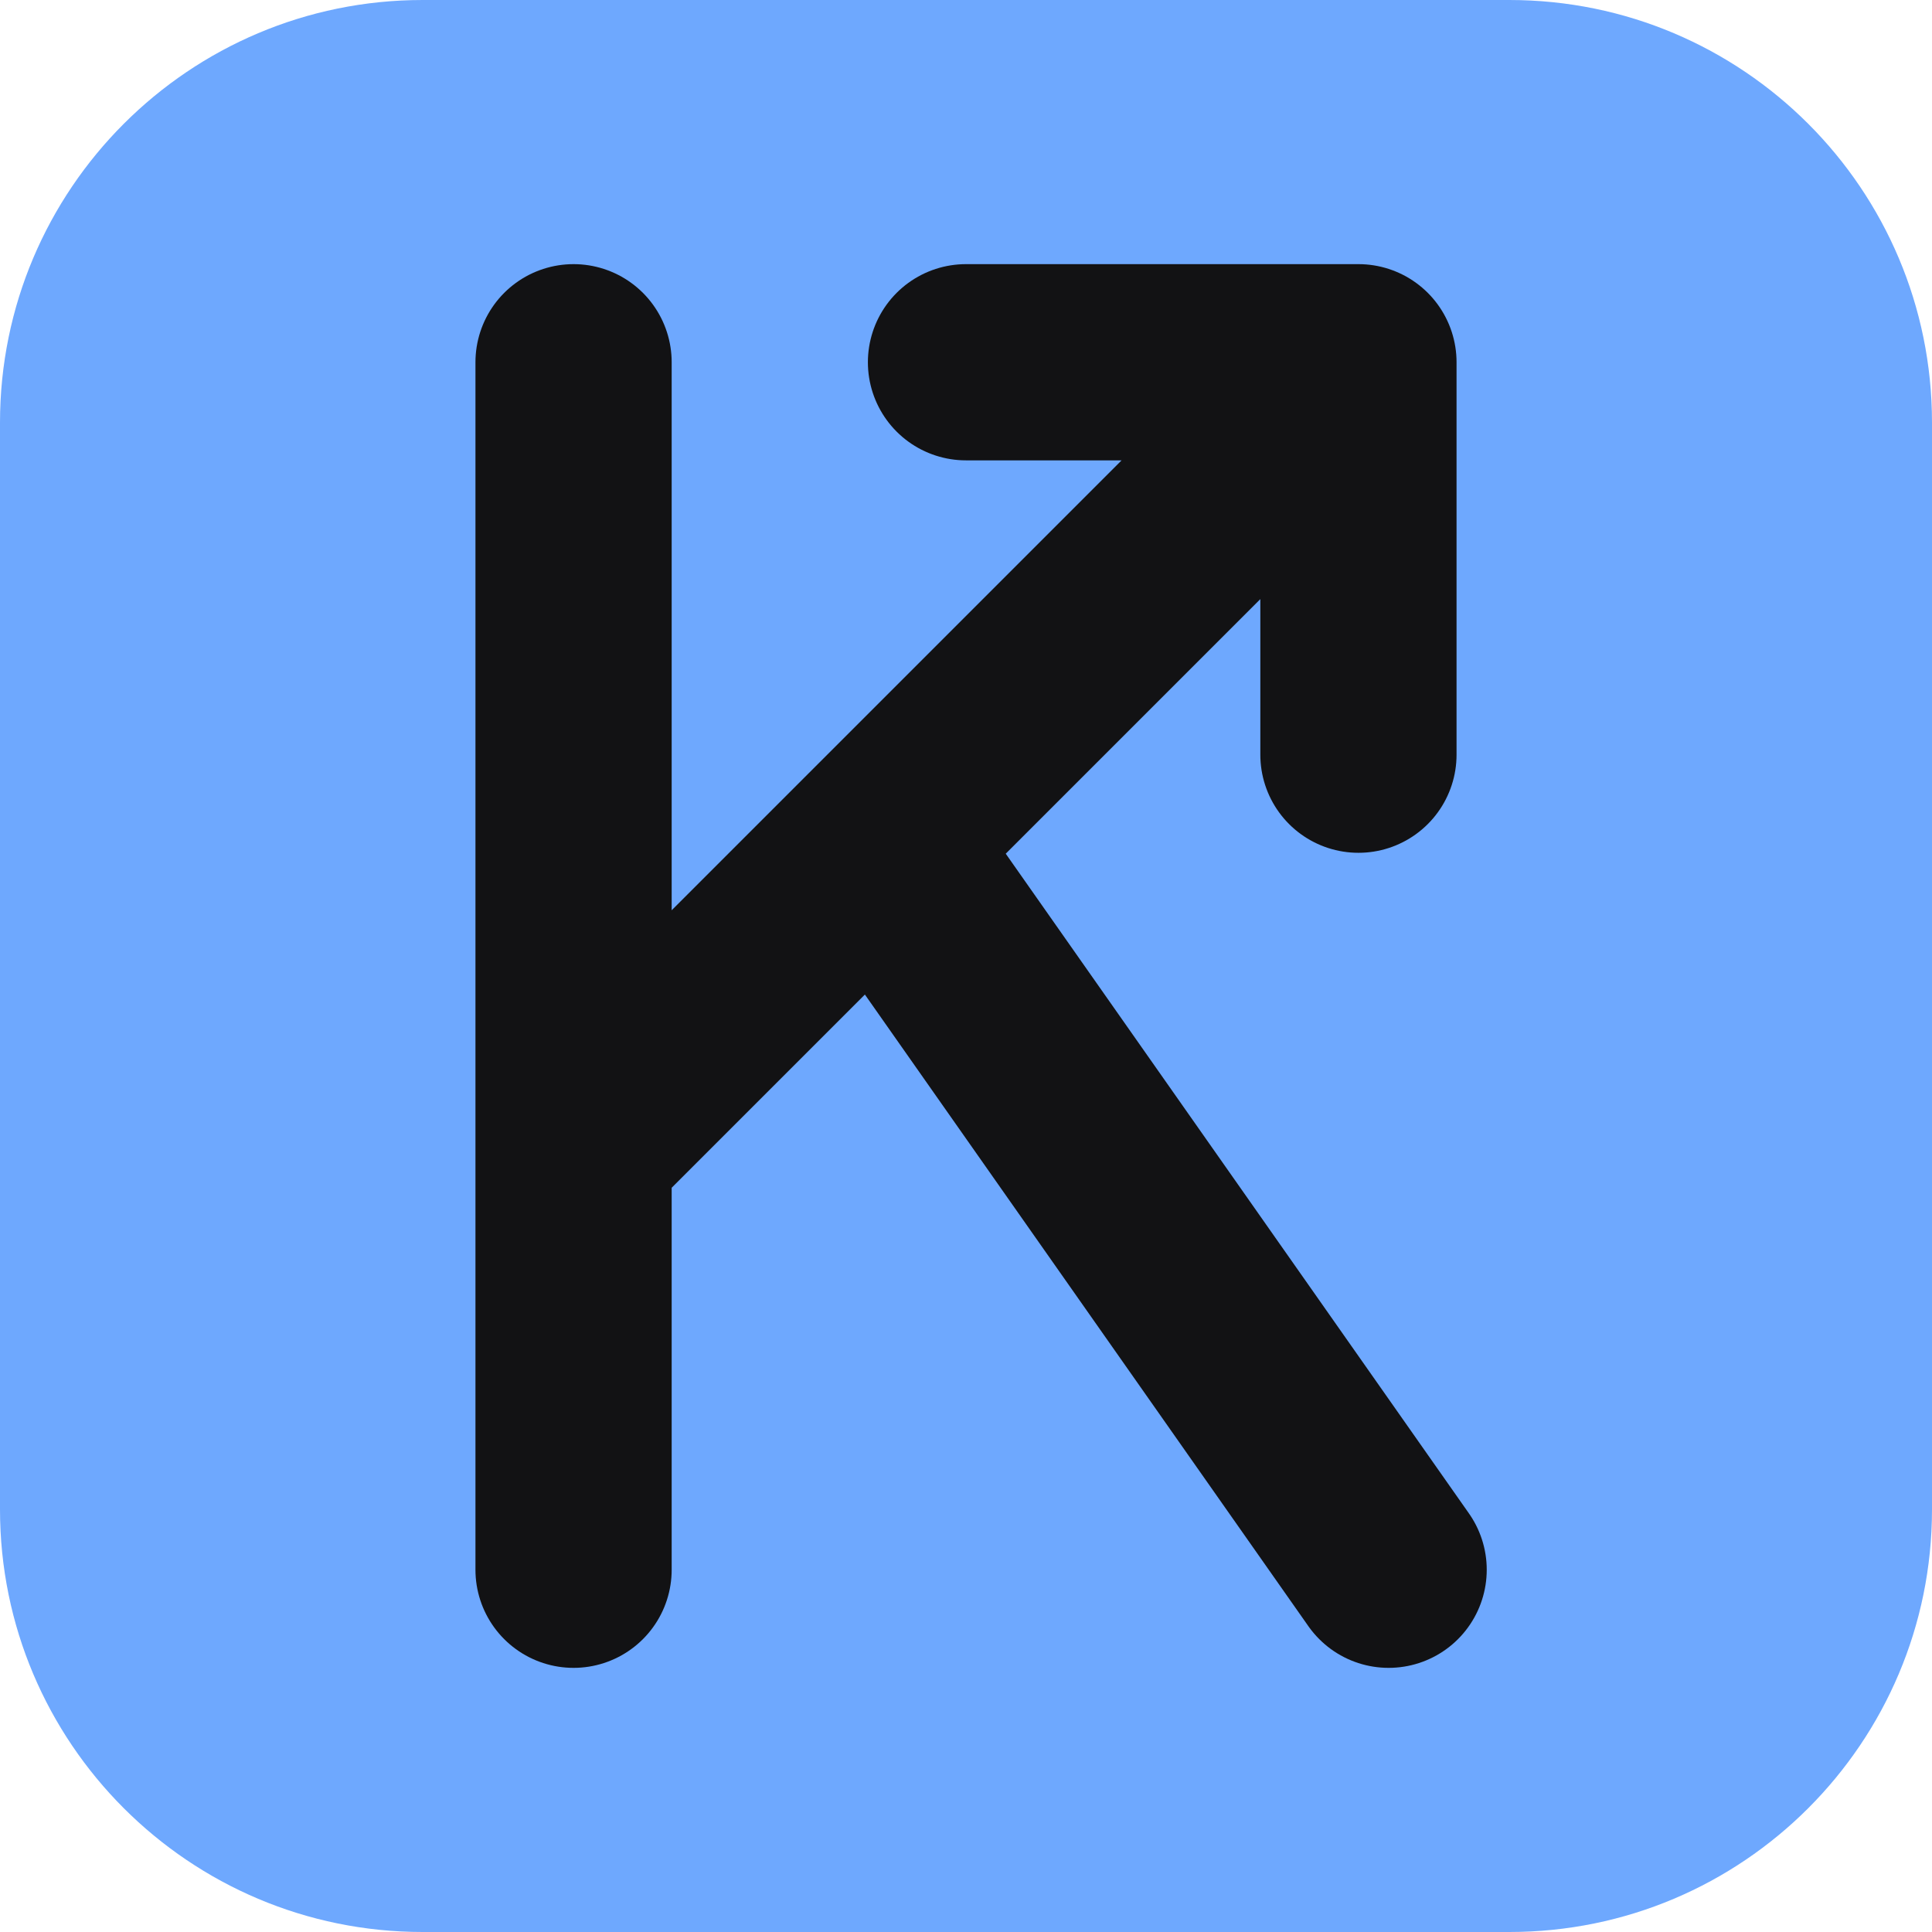
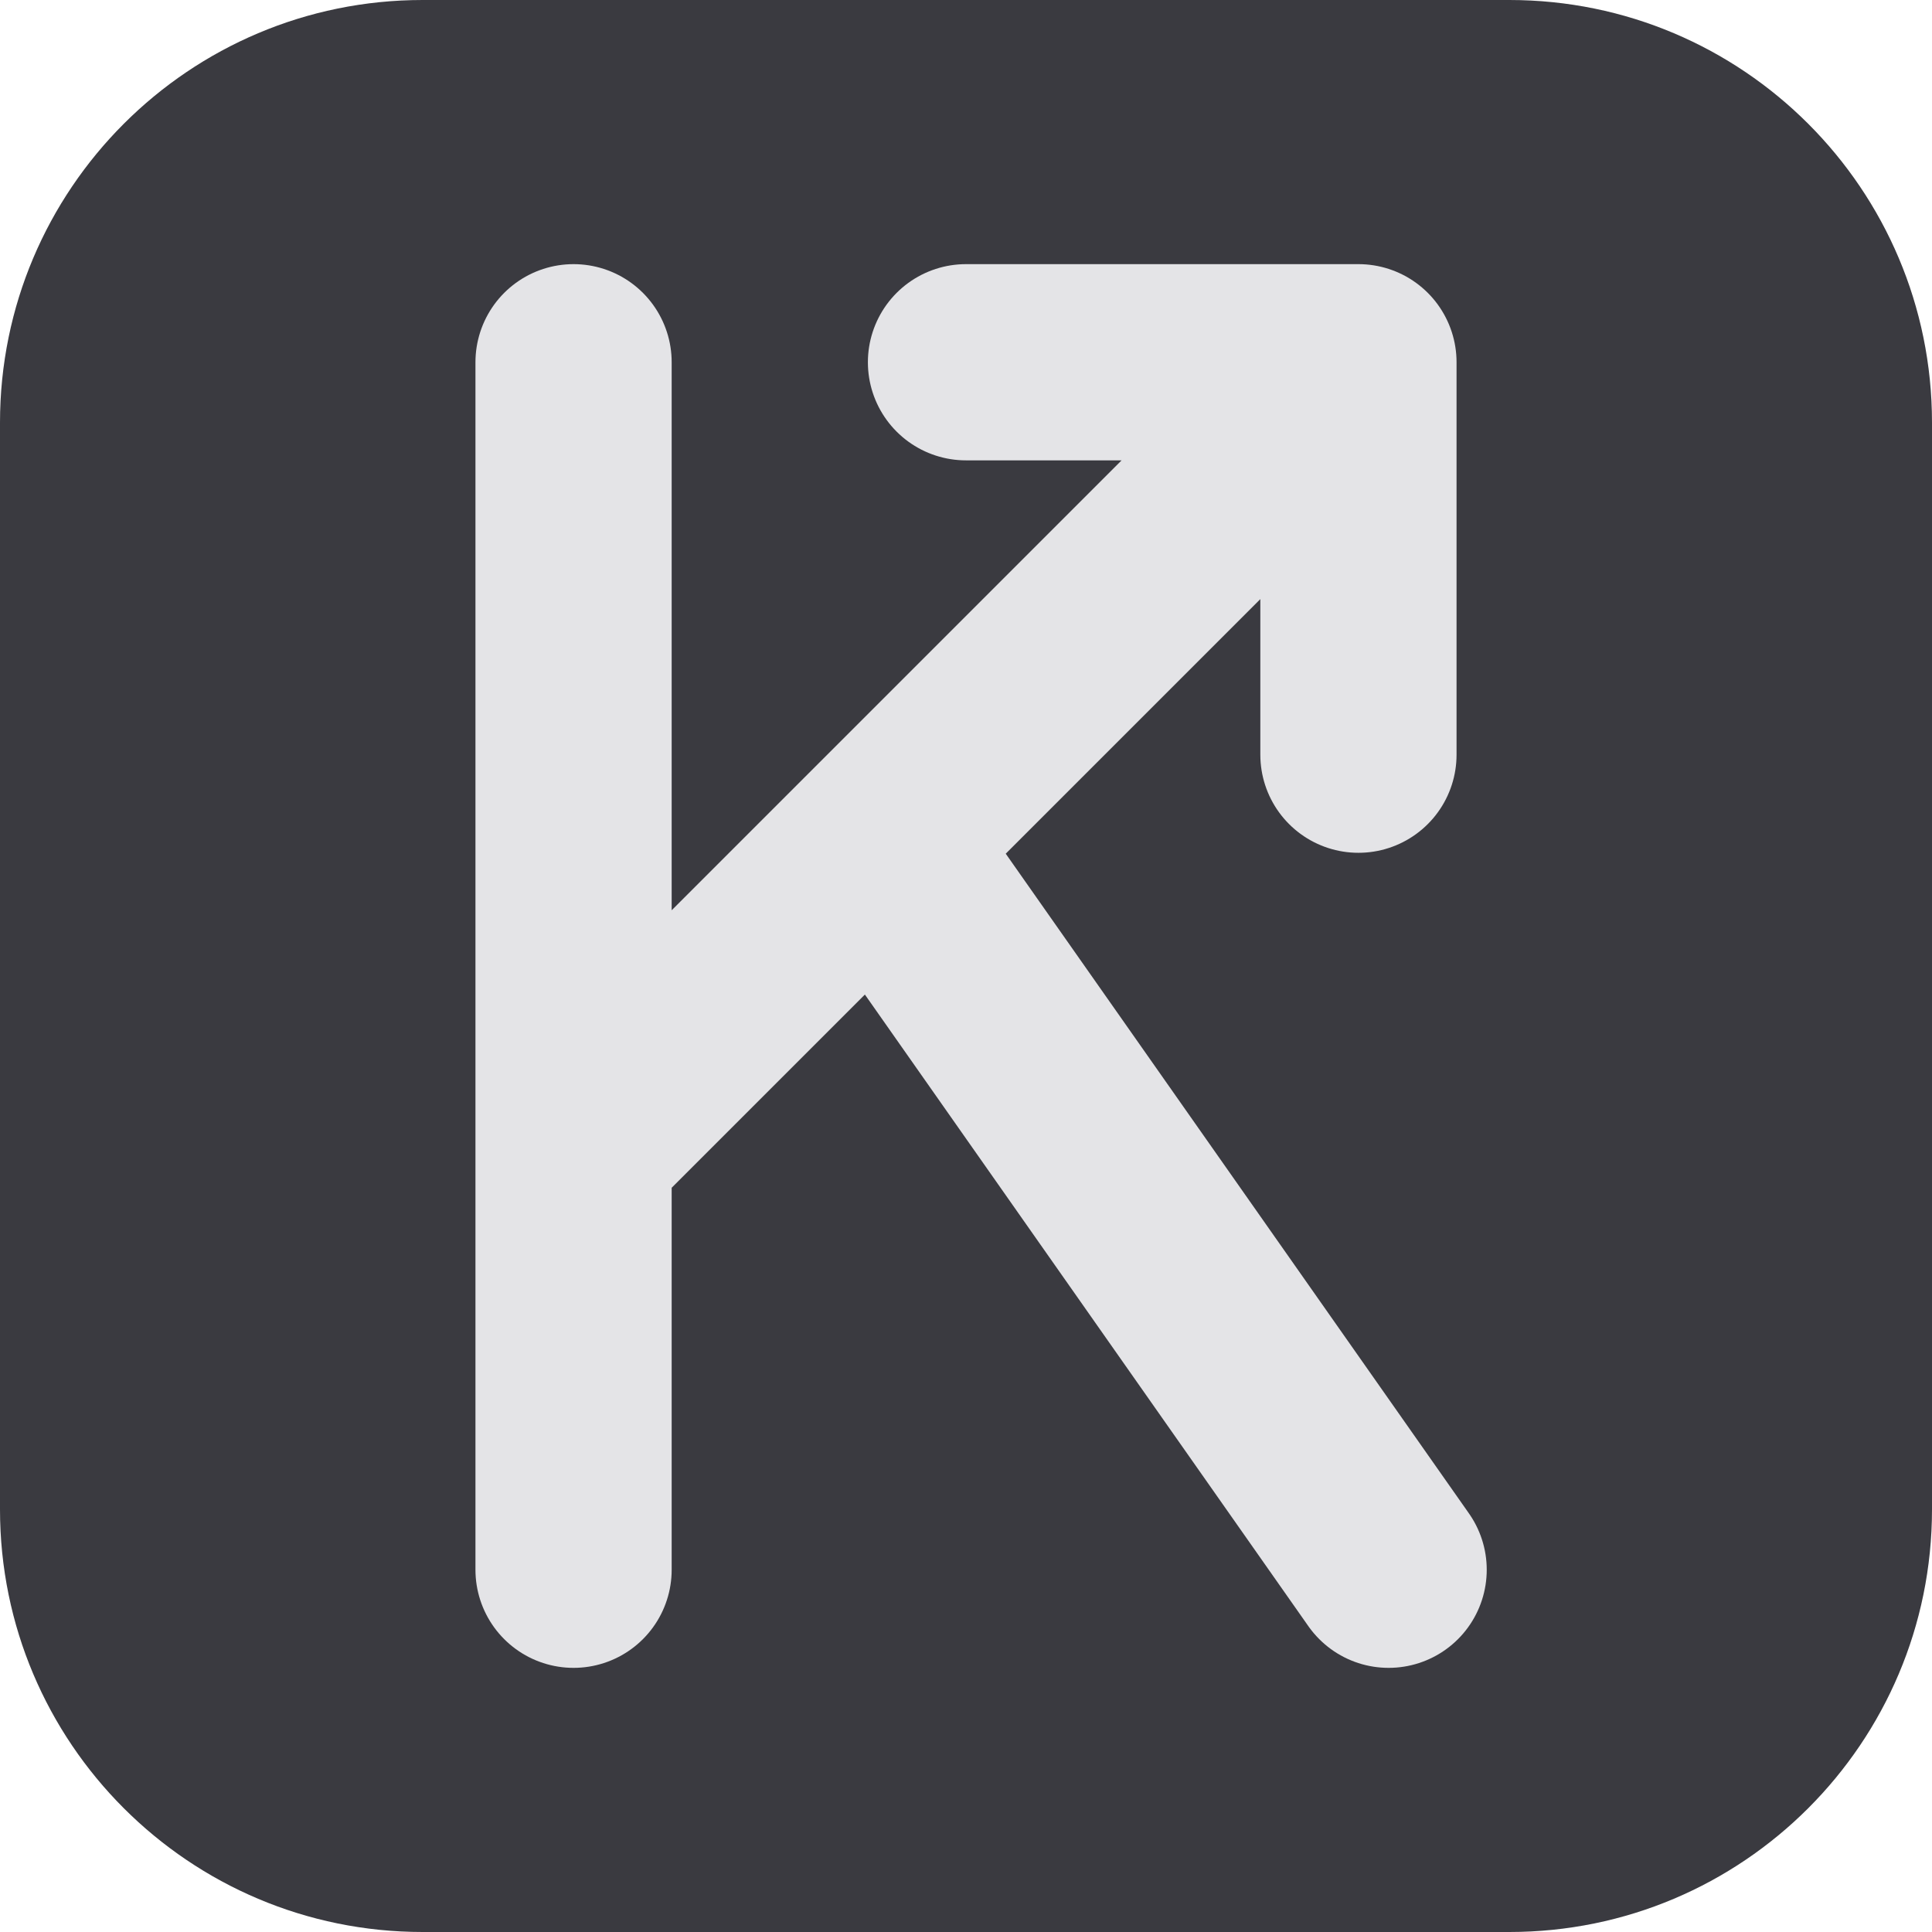
<svg xmlns="http://www.w3.org/2000/svg" viewBox="0 0 64 64">
-   <rect width="64" height="64" rx="14" fill="#6ea8fe" />
-   <g fill="none" stroke="#121214" stroke-width="6.5" stroke-linecap="round" stroke-linejoin="round">
+   <rect width="64" height="64" rx="14" fill="#3a3a40" />
+   <g fill="none" stroke="#e4e4e7" stroke-width="6.5" stroke-linecap="round" stroke-linejoin="round">
    <path d="M19 12v40M19 38 45 12M32 12h13v13M29.5 28.5 46 52" />
  </g>
</svg>
